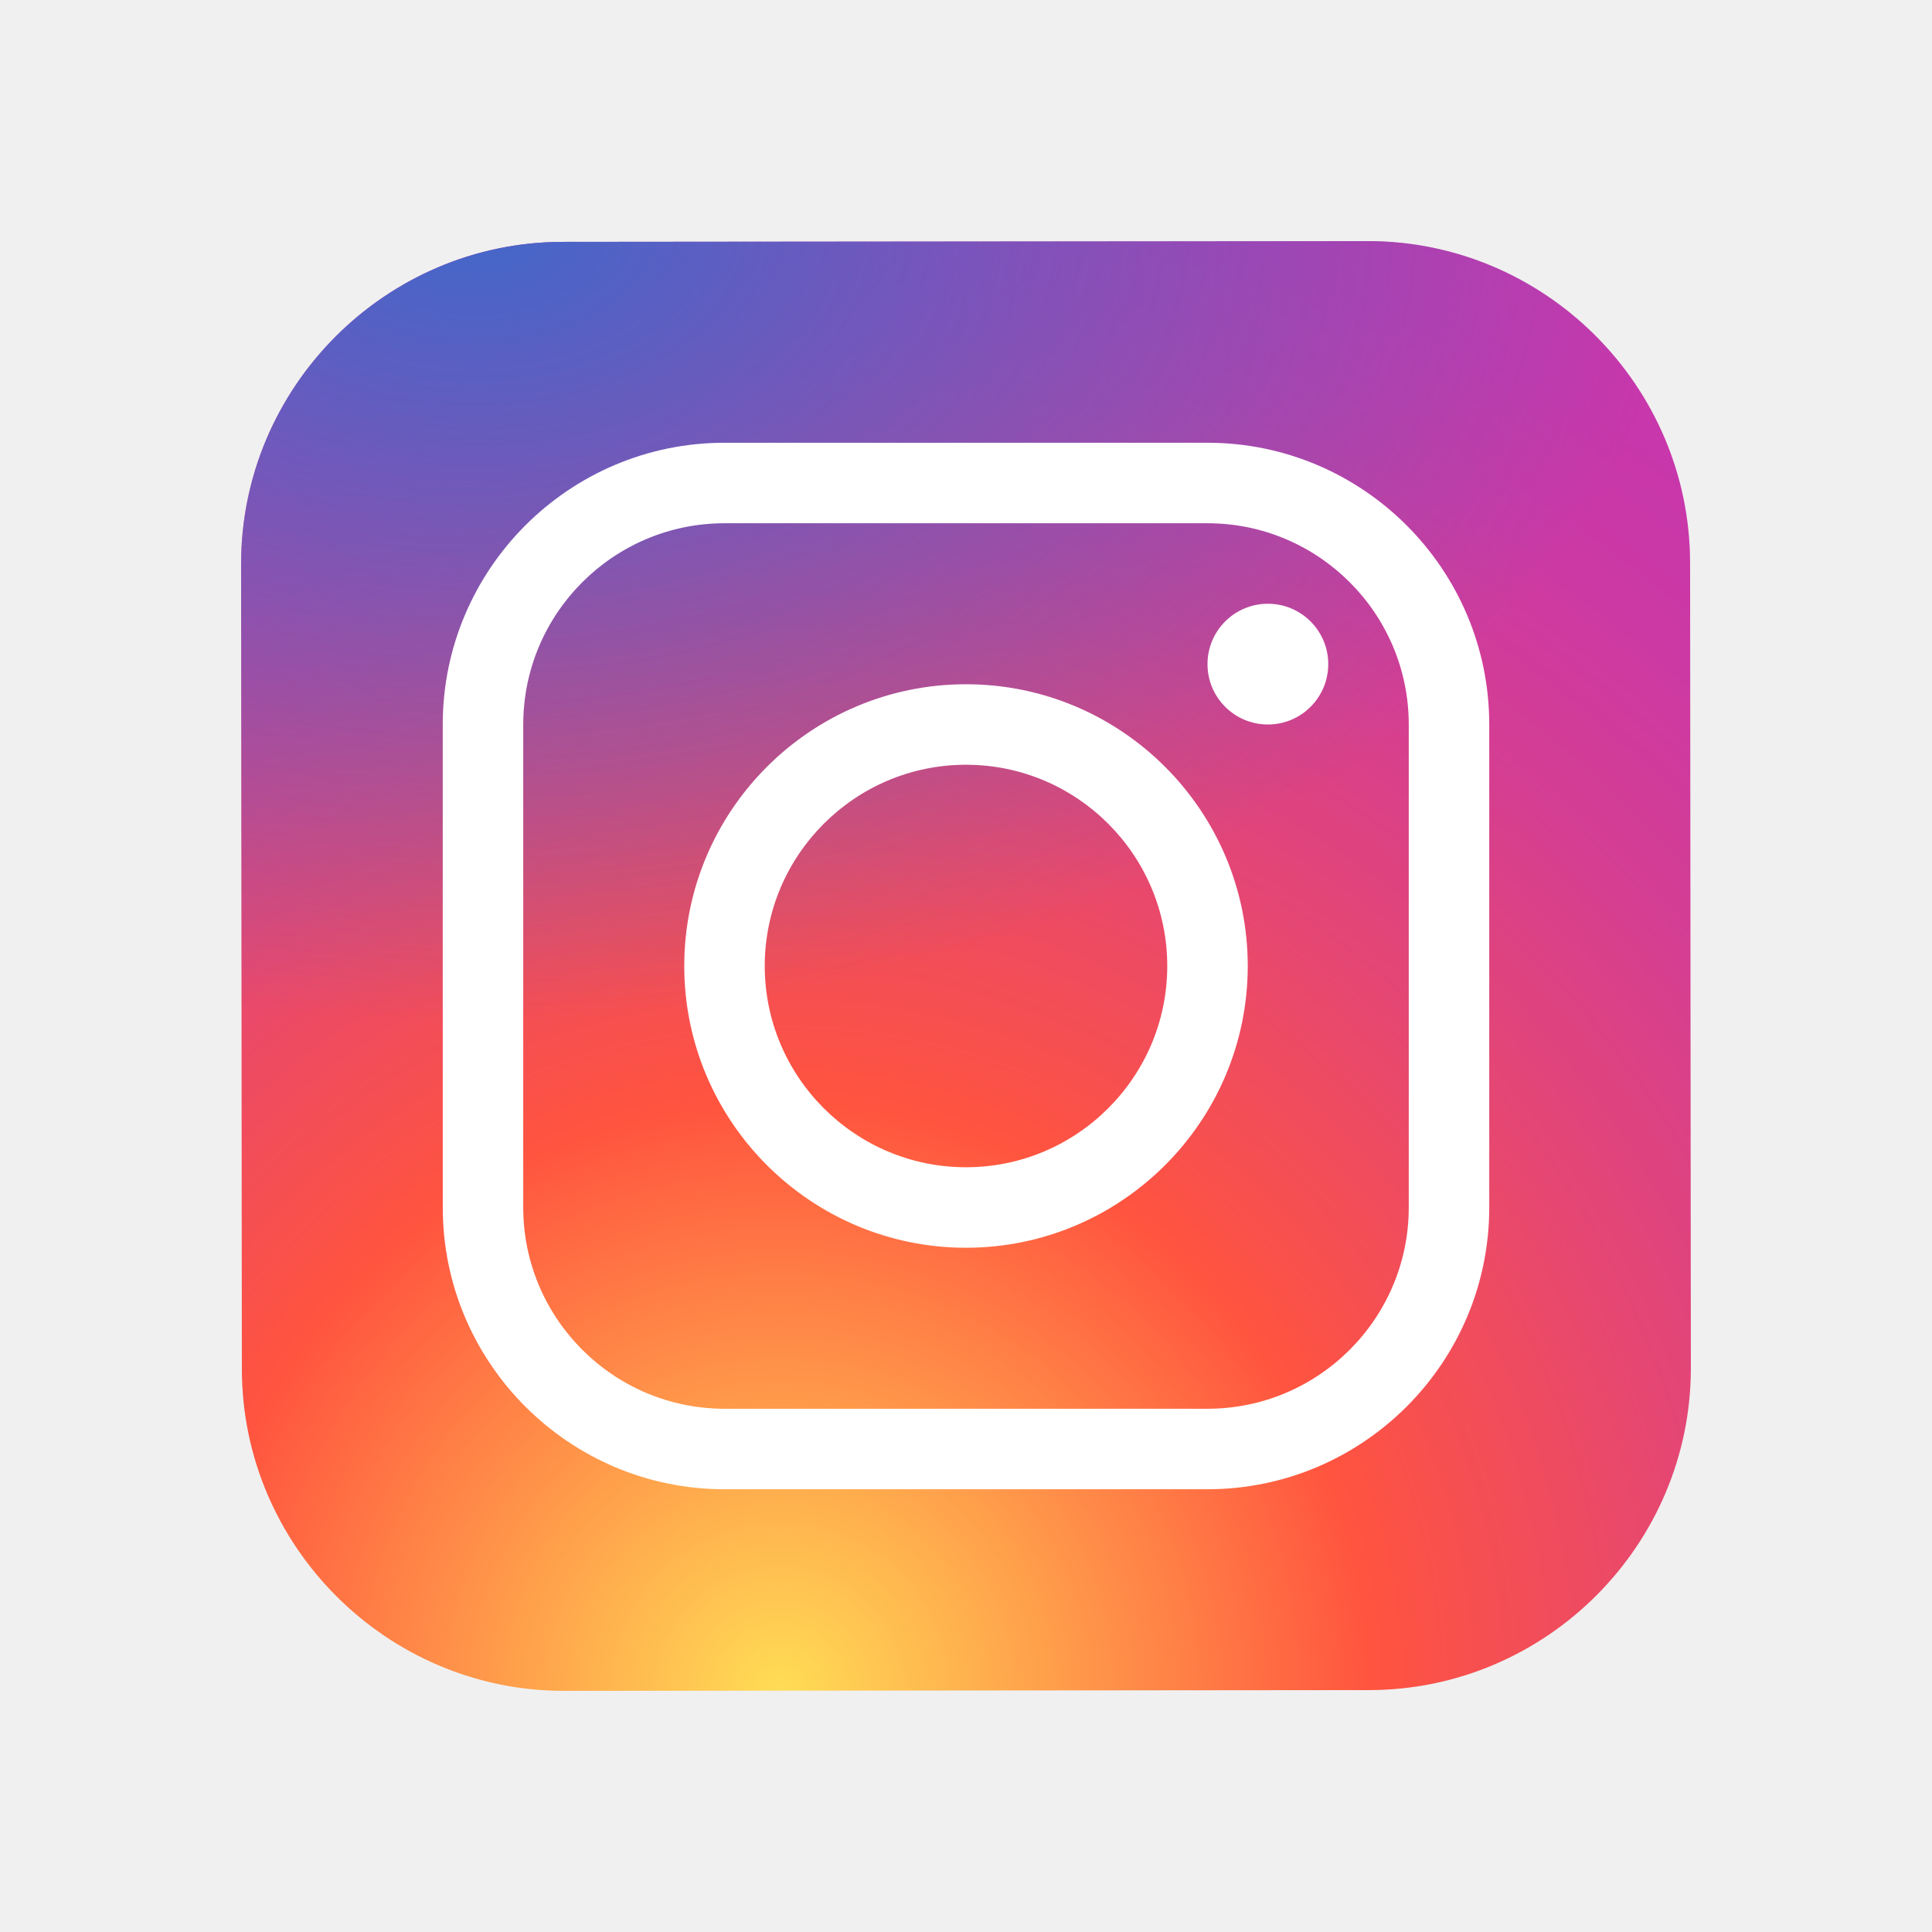
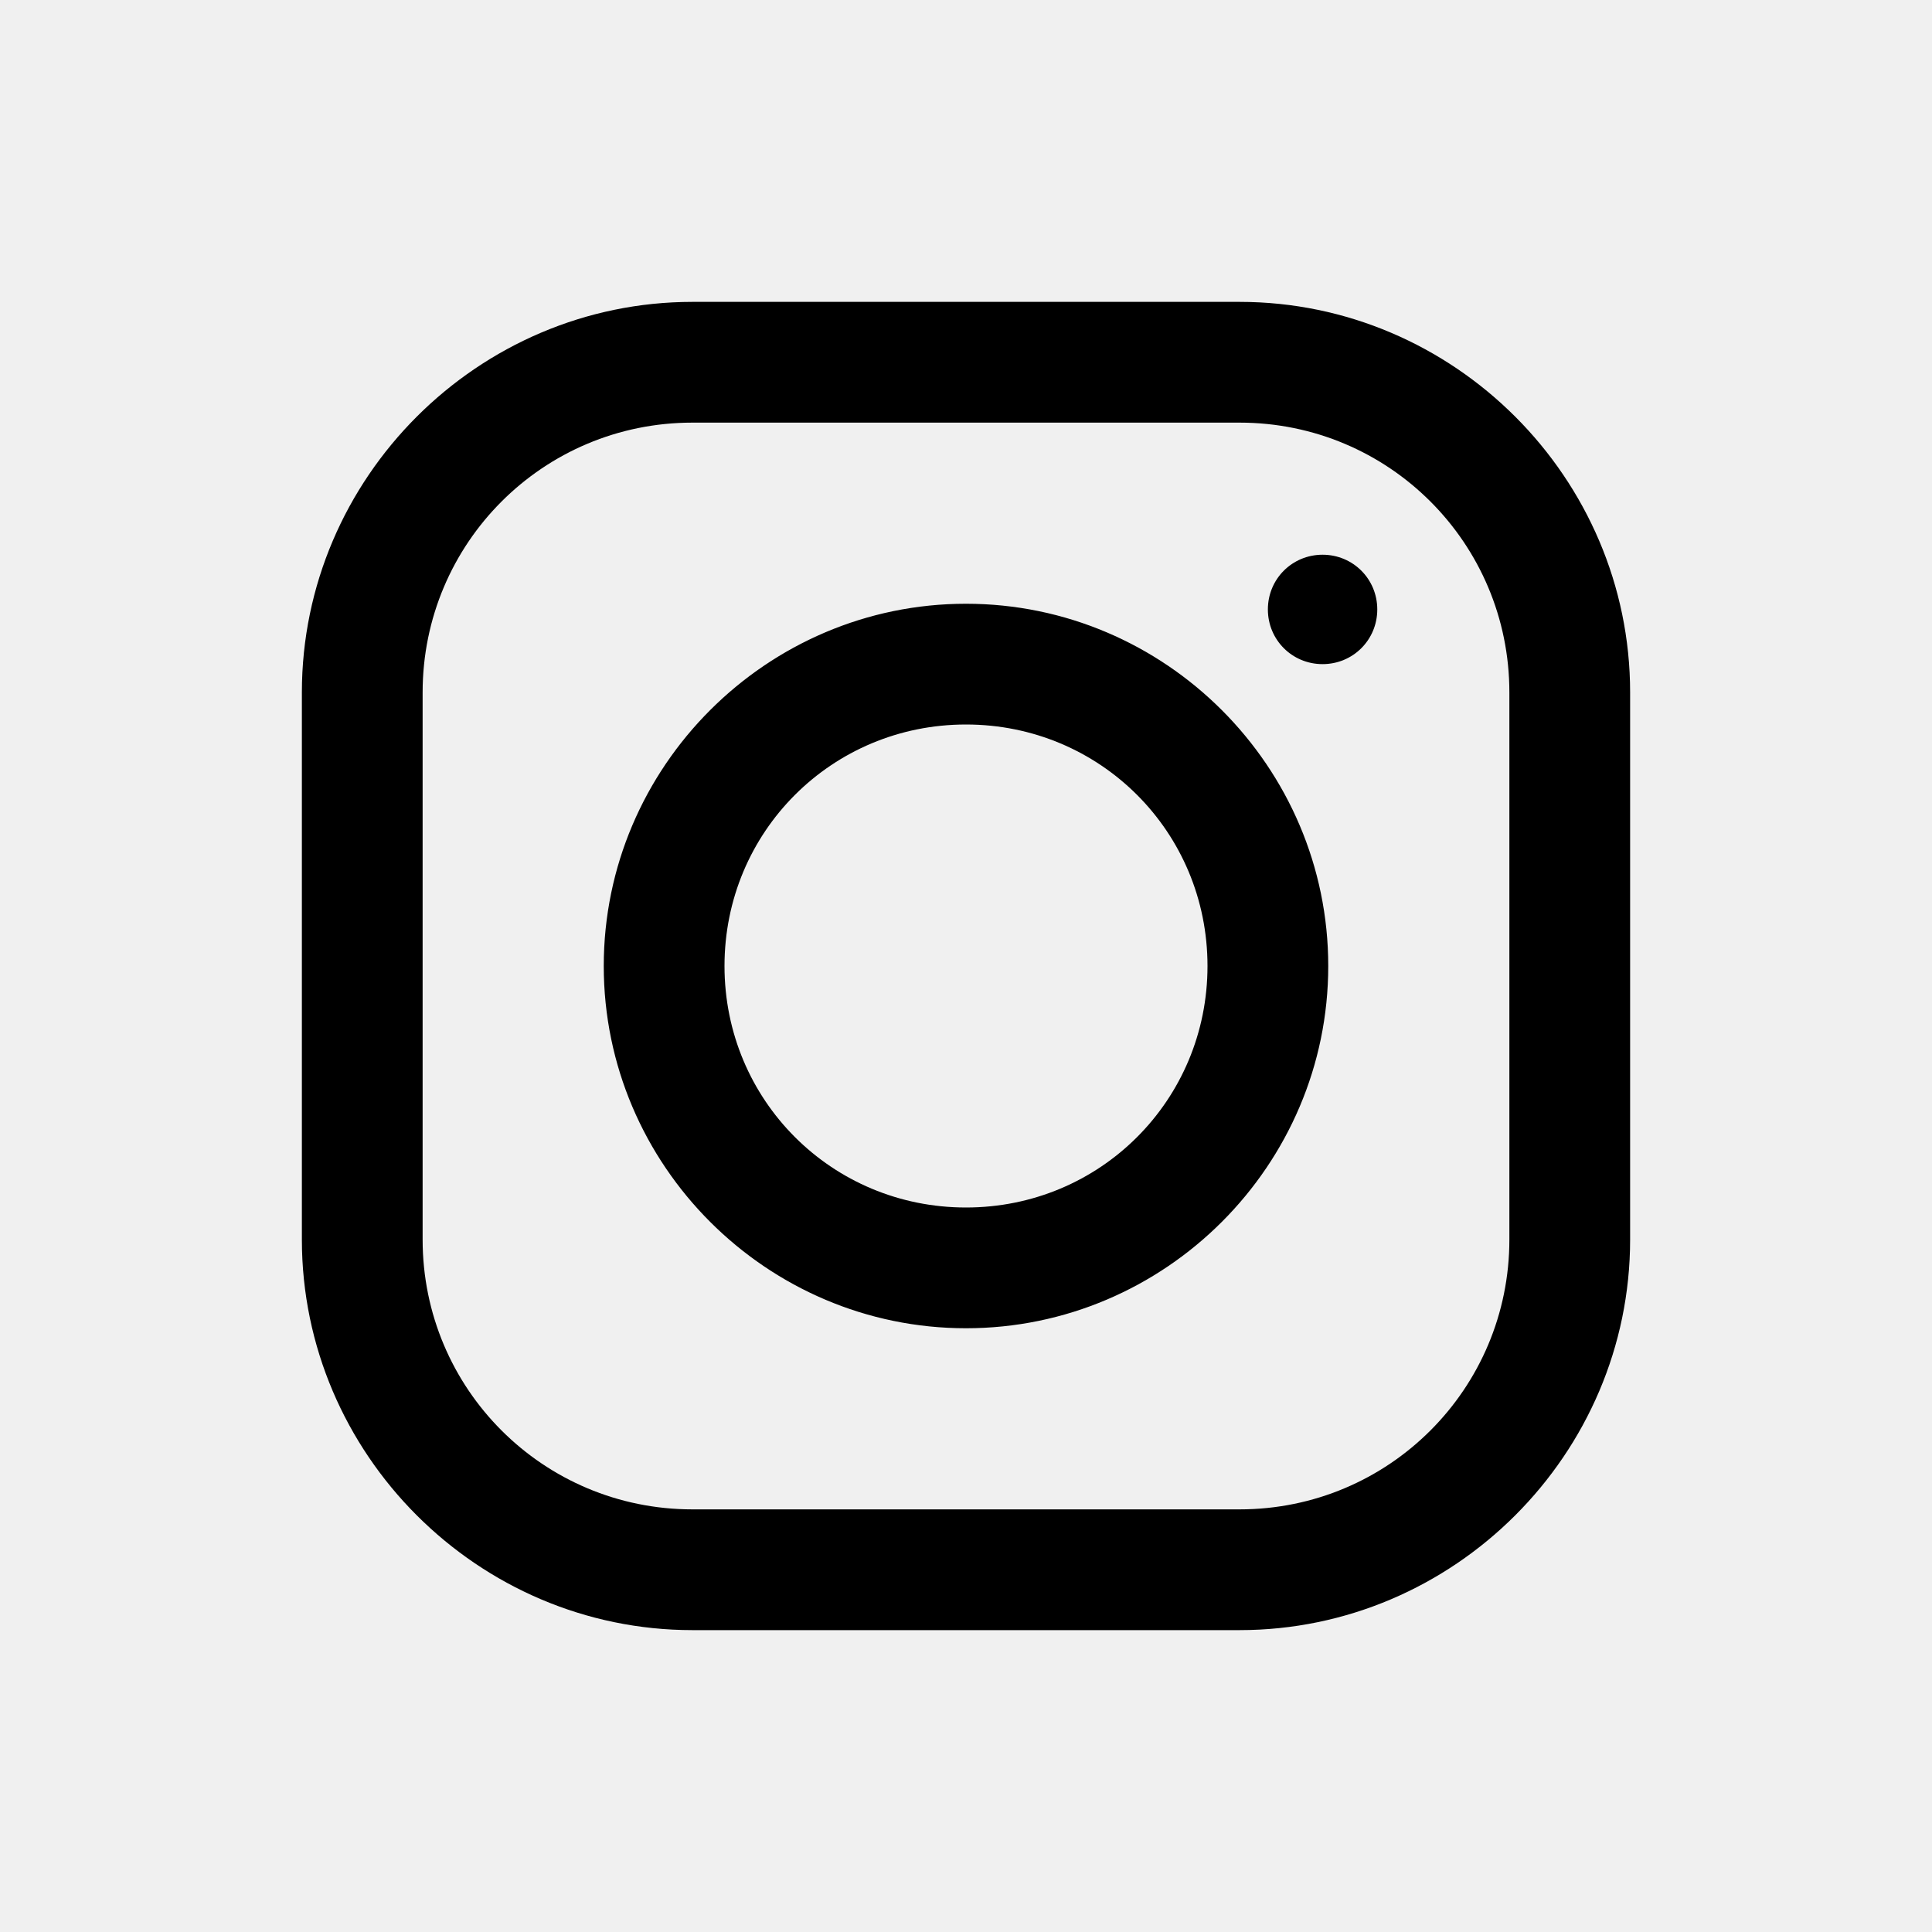
- <svg xmlns="http://www.w3.org/2000/svg" viewBox="0 0 48 48" width="48px" height="48px">
-   <radialGradient id="yOrnnhliCrdS2gy~4tD8ma" cx="19.38" cy="42.035" r="44.899" gradientUnits="userSpaceOnUse">
-     <stop offset="0" stop-color="#fd5" />
-     <stop offset=".328" stop-color="#ff543f" />
-     <stop offset=".348" stop-color="#fc5245" />
-     <stop offset=".504" stop-color="#e64771" />
-     <stop offset=".643" stop-color="#d53e91" />
-     <stop offset=".761" stop-color="#cc39a4" />
-     <stop offset=".841" stop-color="#c837ab" />
-   </radialGradient>
-   <path fill="url(#yOrnnhliCrdS2gy~4tD8ma)" d="M34.017,41.99l-20,0.019c-4.4,0.004-8.003-3.592-8.008-7.992l-0.019-20 c-0.004-4.4,3.592-8.003,7.992-8.008l20-0.019c4.4-0.004,8.003,3.592,8.008,7.992l0.019,20 C42.014,38.383,38.417,41.986,34.017,41.99z" />
-   <radialGradient id="yOrnnhliCrdS2gy~4tD8mb" cx="11.786" cy="5.54" r="29.813" gradientTransform="matrix(1 0 0 .6663 0 1.849)" gradientUnits="userSpaceOnUse">
-     <stop offset="0" stop-color="#4168c9" />
-     <stop offset=".999" stop-color="#4168c9" stop-opacity="0" />
-   </radialGradient>
-   <path fill="url(#yOrnnhliCrdS2gy~4tD8mb)" d="M34.017,41.99l-20,0.019c-4.4,0.004-8.003-3.592-8.008-7.992l-0.019-20 c-0.004-4.4,3.592-8.003,7.992-8.008l20-0.019c4.4-0.004,8.003,3.592,8.008,7.992l0.019,20 C42.014,38.383,38.417,41.986,34.017,41.99z" />
-   <path fill="#fff" d="M24,31c-3.859,0-7-3.14-7-7s3.141-7,7-7s7,3.14,7,7S27.859,31,24,31z M24,19c-2.757,0-5,2.243-5,5 s2.243,5,5,5s5-2.243,5-5S26.757,19,24,19z" />
-   <circle cx="31.5" cy="16.5" r="1.5" fill="#fff" />
-   <path fill="#fff" d="M30,37H18c-3.859,0-7-3.14-7-7V18c0-3.86,3.141-7,7-7h12c3.859,0,7,3.14,7,7v12 C37,33.86,33.859,37,30,37z M18,13c-2.757,0-5,2.243-5,5v12c0,2.757,2.243,5,5,5h12c2.757,0,5-2.243,5-5V18c0-2.757-2.243-5-5-5H18z" />
+ <svg xmlns="http://www.w3.org/2000/svg" viewBox="0 0 32 32" width="32px" height="32px">
+   <path d="M 11.469 5 C 7.918 5 5 7.914 5 11.469 L 5 20.531 C 5 24.082 7.914 27 11.469 27 L 20.531 27 C 24.082 27 27 24.086 27 20.531 L 27 11.469 C 27 7.918 24.086 5 20.531 5 Z M 11.469 7 L 20.531 7 C 23.004 7 25 8.996 25 11.469 L 25 20.531 C 25 23.004 23.004 25 20.531 25 L 11.469 25 C 8.996 25 7 23.004 7 20.531 L 7 11.469 C 7 8.996 8.996 7 11.469 7 Z M 21.906 9.188 C 21.402 9.188 21 9.59 21 10.094 C 21 10.598 21.402 11 21.906 11 C 22.41 11 22.812 10.598 22.812 10.094 C 22.812 9.59 22.41 9.188 21.906 9.188 Z M 16 10 C 12.699 10 10 12.699 10 16 C 10 19.301 12.699 22 16 22 C 19.301 22 22 19.301 22 16 C 22 12.699 19.301 10 16 10 Z M 16 12 C 18.223 12 20 13.777 20 16 C 20 18.223 18.223 20 16 20 C 13.777 20 12 18.223 12 16 C 12 13.777 13.777 12 16 12 Z" />
</svg>
